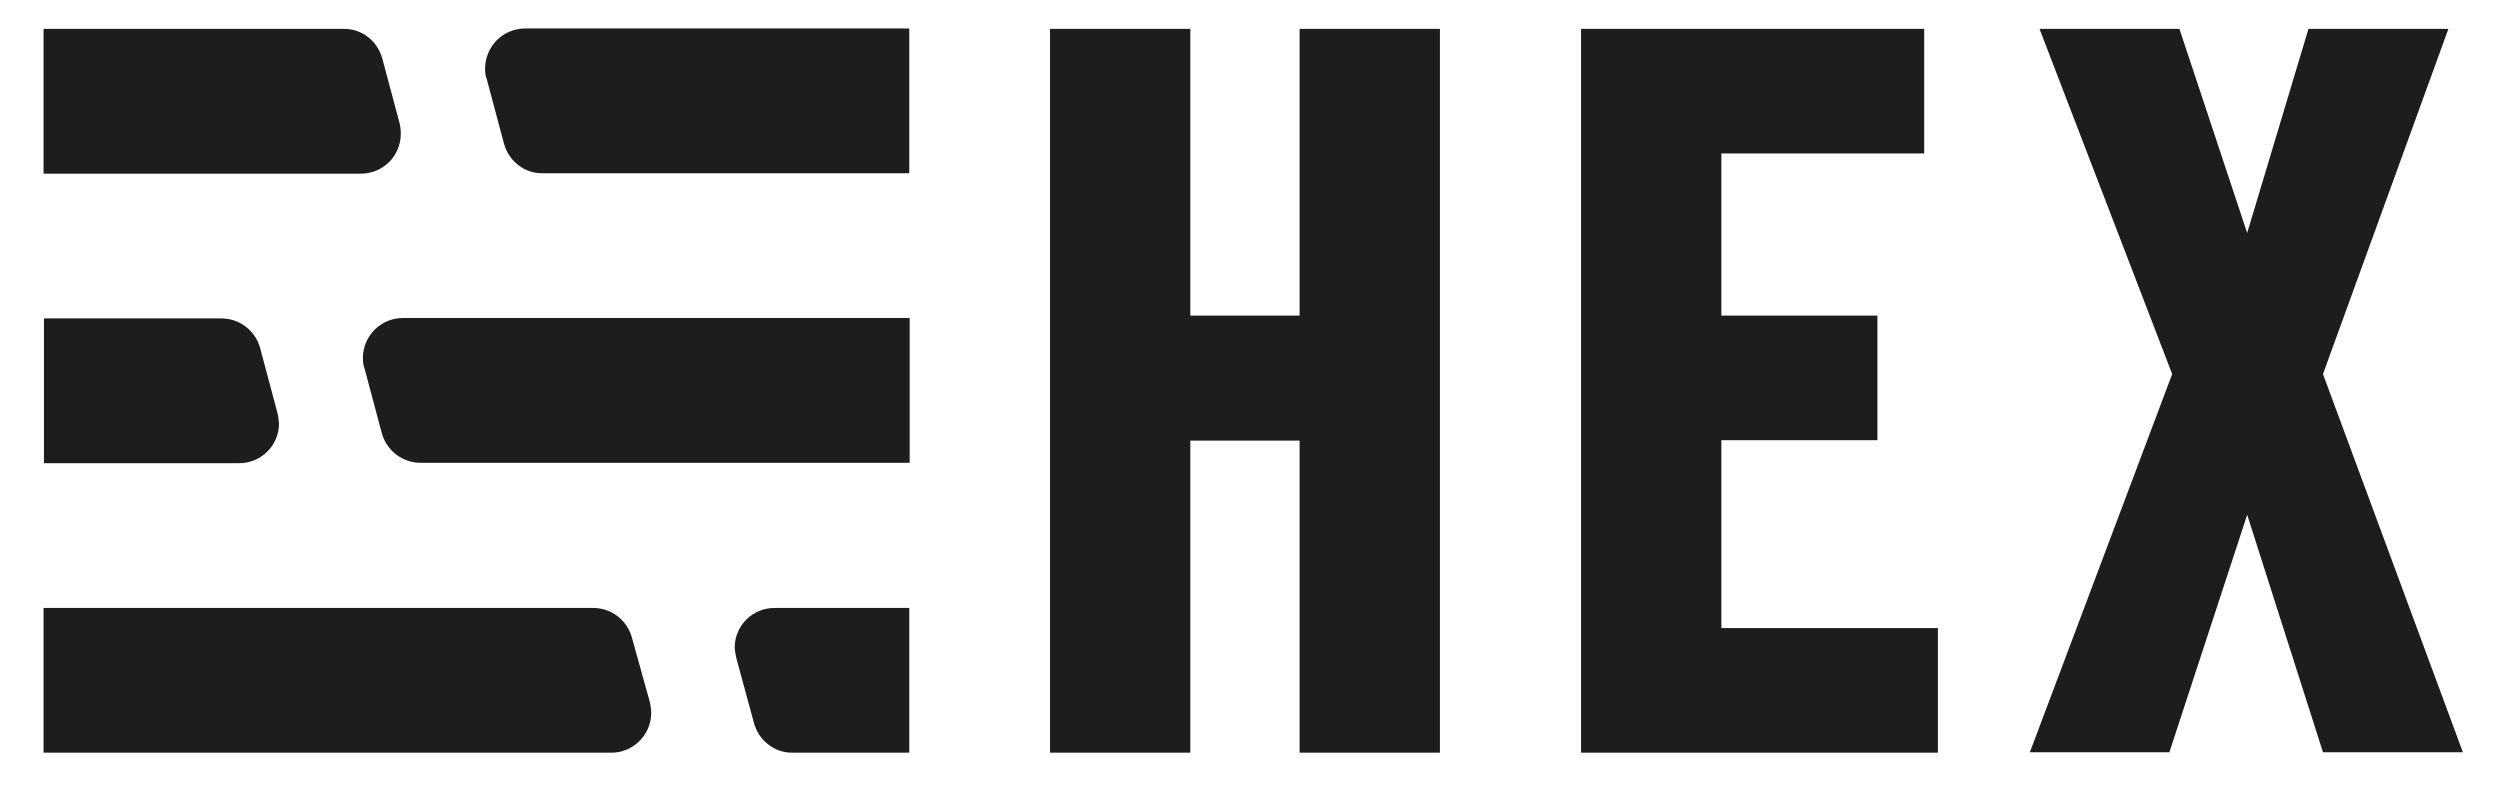
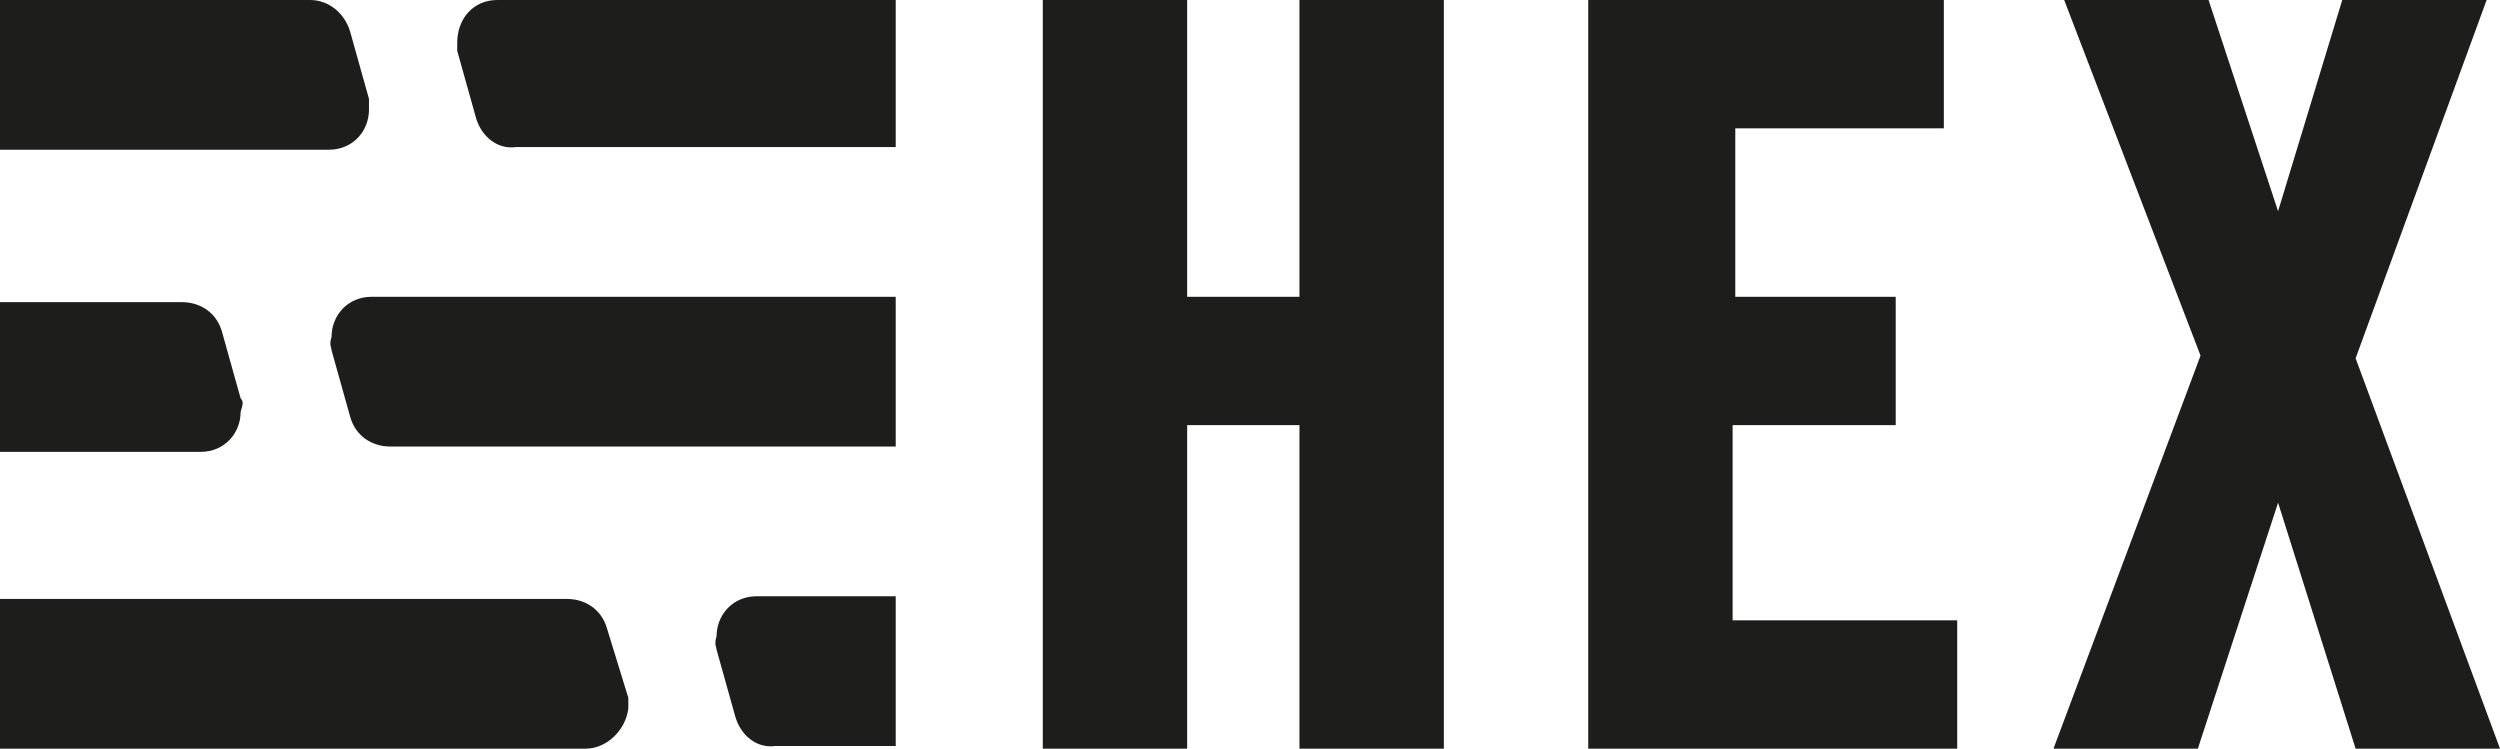
- <svg xmlns="http://www.w3.org/2000/svg" width="300" height="95" version="1.1" id="layer" x="0px" y="0px" viewBox="0 0 620 196" style="enable-background:new 0 0 620 196;" xml:space="preserve">
+ <svg xmlns="http://www.w3.org/2000/svg" version="1.1" id="layer" x="0px" y="0px" viewBox="0 0 93.5 28" style="enable-background:new 0 0 93.5 28;" xml:space="preserve">
  <style type="text/css">
	.st0{fill:#1D1D1B;}
</style>
-   <path class="st0" d="M322.3,78.1h-27.1V7h-34.8v179.5h34.8v-77.4h27.1v77.4h34.8V7h-34.8V78.1z M426.9,109h38.7V78.1h-38.7V37.9  h50.3V7h-85.1v179.5h88.5v-30.9h-53.7L426.9,109L426.9,109z M576.1,92.6L607.2,7h-34.7l-15.2,50.6L540.5,7h-34.7l32.9,85.6  l-35.3,93.8H538l19.3-58.9l18.8,58.9h34.7L576.1,92.6z M156.7,157.9c-1.2-4.3-5.1-7.3-9.6-7.3H10.8v35.9h140.7  c5.4,0.1,9.9-4.3,10-9.7c0-0.9-0.1-1.8-0.3-2.7L156.7,157.9z M182.6,163l4.4,16.2c1.2,4.3,5.1,7.4,9.6,7.3h28.9v-35.9h-33.4  c-5.5,0-9.9,4.4-9.9,9.9C182.3,161.3,182.4,162.2,182.6,163z M99.1,30.4l-4.3-16.1C93.6,10,89.7,6.9,85.2,7H10.8v35.9h78.7  c5.5,0,9.9-4.4,9.9-9.9C99.4,32.1,99.3,31.2,99.1,30.4z M120.7,19.4l4.3,16.1c1.2,4.3,5.1,7.4,9.6,7.3h90.9V6.9h-95.3  c-5.5,0-9.9,4.5-9.9,10C120.3,17.8,120.4,18.6,120.7,19.4z M68.8,102.2l-4.3-16.1c-1.2-4.3-5.1-7.3-9.6-7.3h-44v35.9h48.4  c5.5,0,9.9-4.4,9.9-9.9C69.1,103.9,69,103,68.8,102.2z M90.4,91.2l4.3,16.1c1.2,4.3,5.1,7.3,9.6,7.3h121.3V78.7H99.9  c-5.5,0-9.9,4.5-9.9,9.9C90,89.6,90.1,90.4,90.4,91.2z" />
+   <g>
+     <path class="st0" d="M48.6,11.1h-4.2V0h-5.4v28h5.4V15.9h4.2V28H54V0h-5.4V11.1z M64.9,15.9h6v-4.8h-6V4.8h7.8V0H59.4v28h13.8v-4.8   h-8.4V15.9L64.9,15.9z M88.1,13.4L93,0h-5.4l-2.4,7.9L82.6,0h-5.4l5.1,13.3L76.8,28h5.4l3-9.2l2.9,9.2h5.4L88.1,13.4z M22.7,23.5   c-0.2-0.7-0.8-1.1-1.5-1.1H0V28h21.9c0.8,0,1.5-0.7,1.6-1.5c0-0.1,0-0.3,0-0.4L22.7,23.5z M26.8,24.3l0.7,2.5   c0.2,0.7,0.8,1.2,1.5,1.1h4.5v-5.6h-5.2c-0.9,0-1.5,0.7-1.5,1.5C26.7,24.1,26.8,24.2,26.8,24.3z M13.8,3.7l-0.7-2.5   C12.9,0.5,12.3,0,11.6,0H0v5.6h12.3c0.9,0,1.5-0.7,1.5-1.5C13.8,3.9,13.8,3.8,13.8,3.7z M17.1,1.9l0.7,2.5c0.2,0.7,0.8,1.2,1.5,1.1   h14.2V0H18.6c-0.9,0-1.5,0.7-1.5,1.6C17.1,1.7,17.1,1.8,17.1,1.9z M9,14.9l-0.7-2.5c-0.2-0.7-0.8-1.1-1.5-1.1H0v5.6h7.5   c0.9,0,1.5-0.7,1.5-1.5C9.1,15.1,9.1,15,9,14.9z M12.4,13.1l0.7,2.5c0.2,0.7,0.8,1.1,1.5,1.1h18.9v-5.6H13.9   c-0.9,0-1.5,0.7-1.5,1.5C12.3,12.9,12.4,13,12.4,13.1z" />
+   </g>
</svg>
